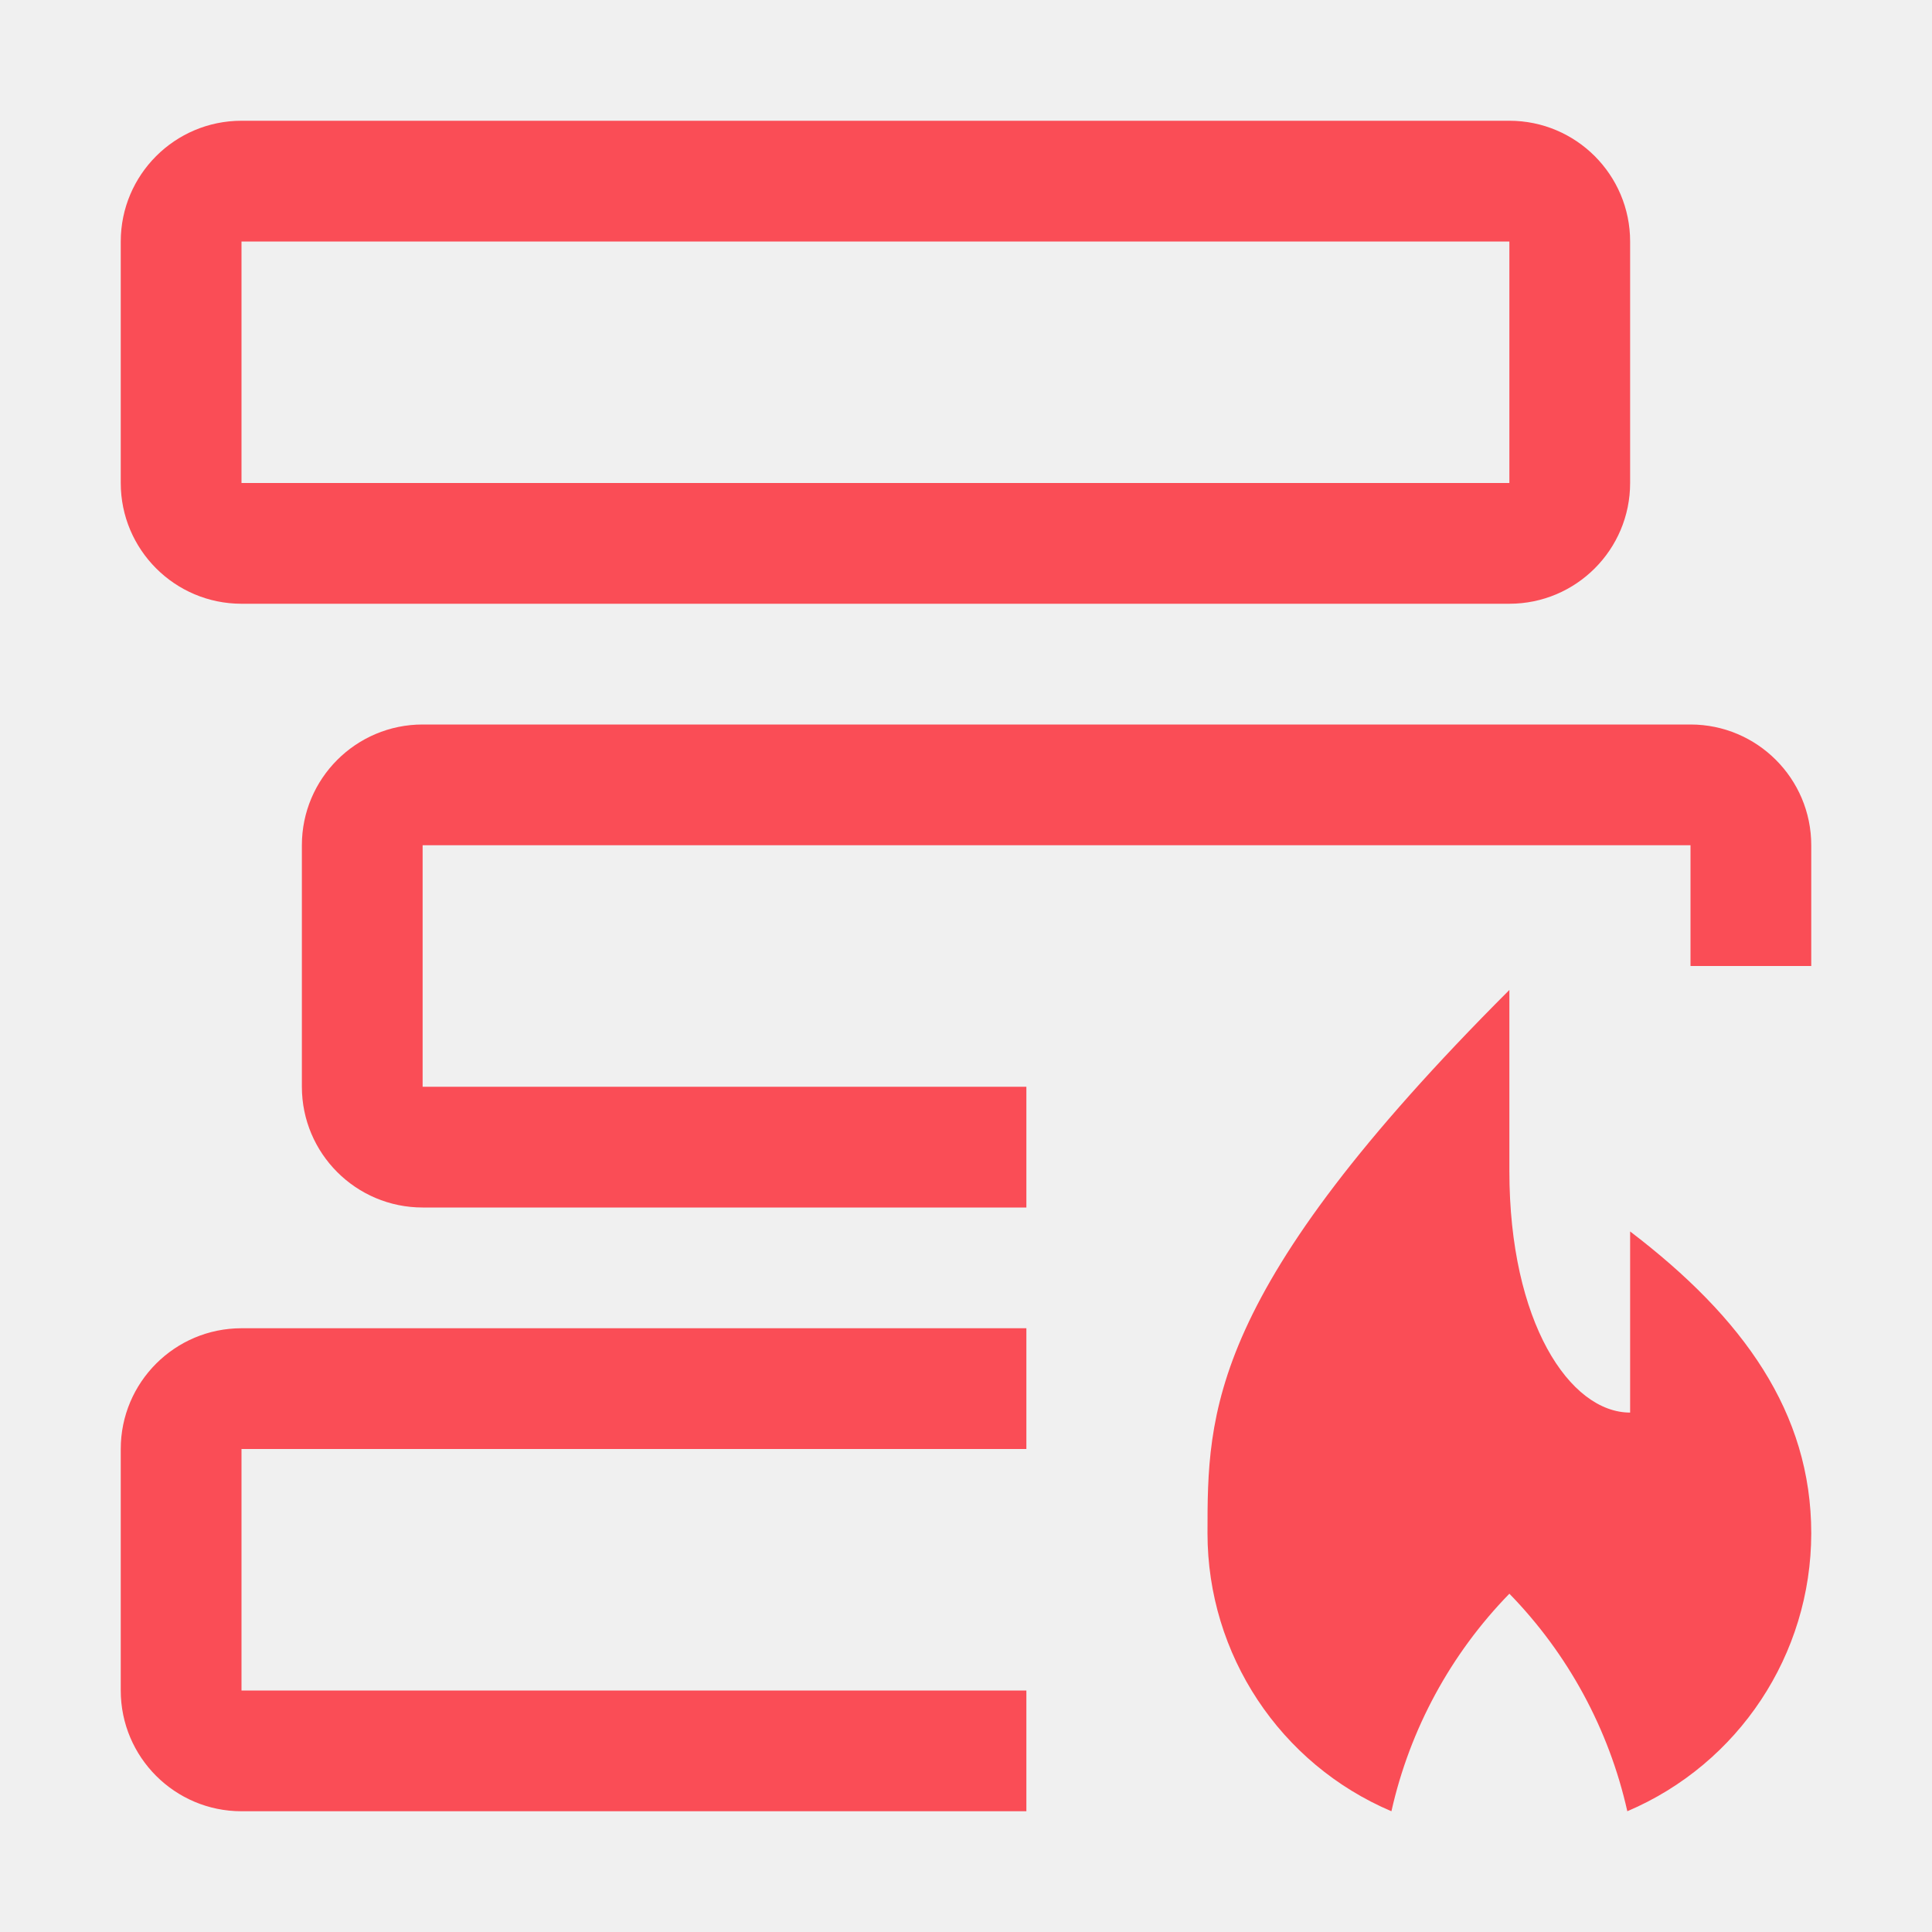
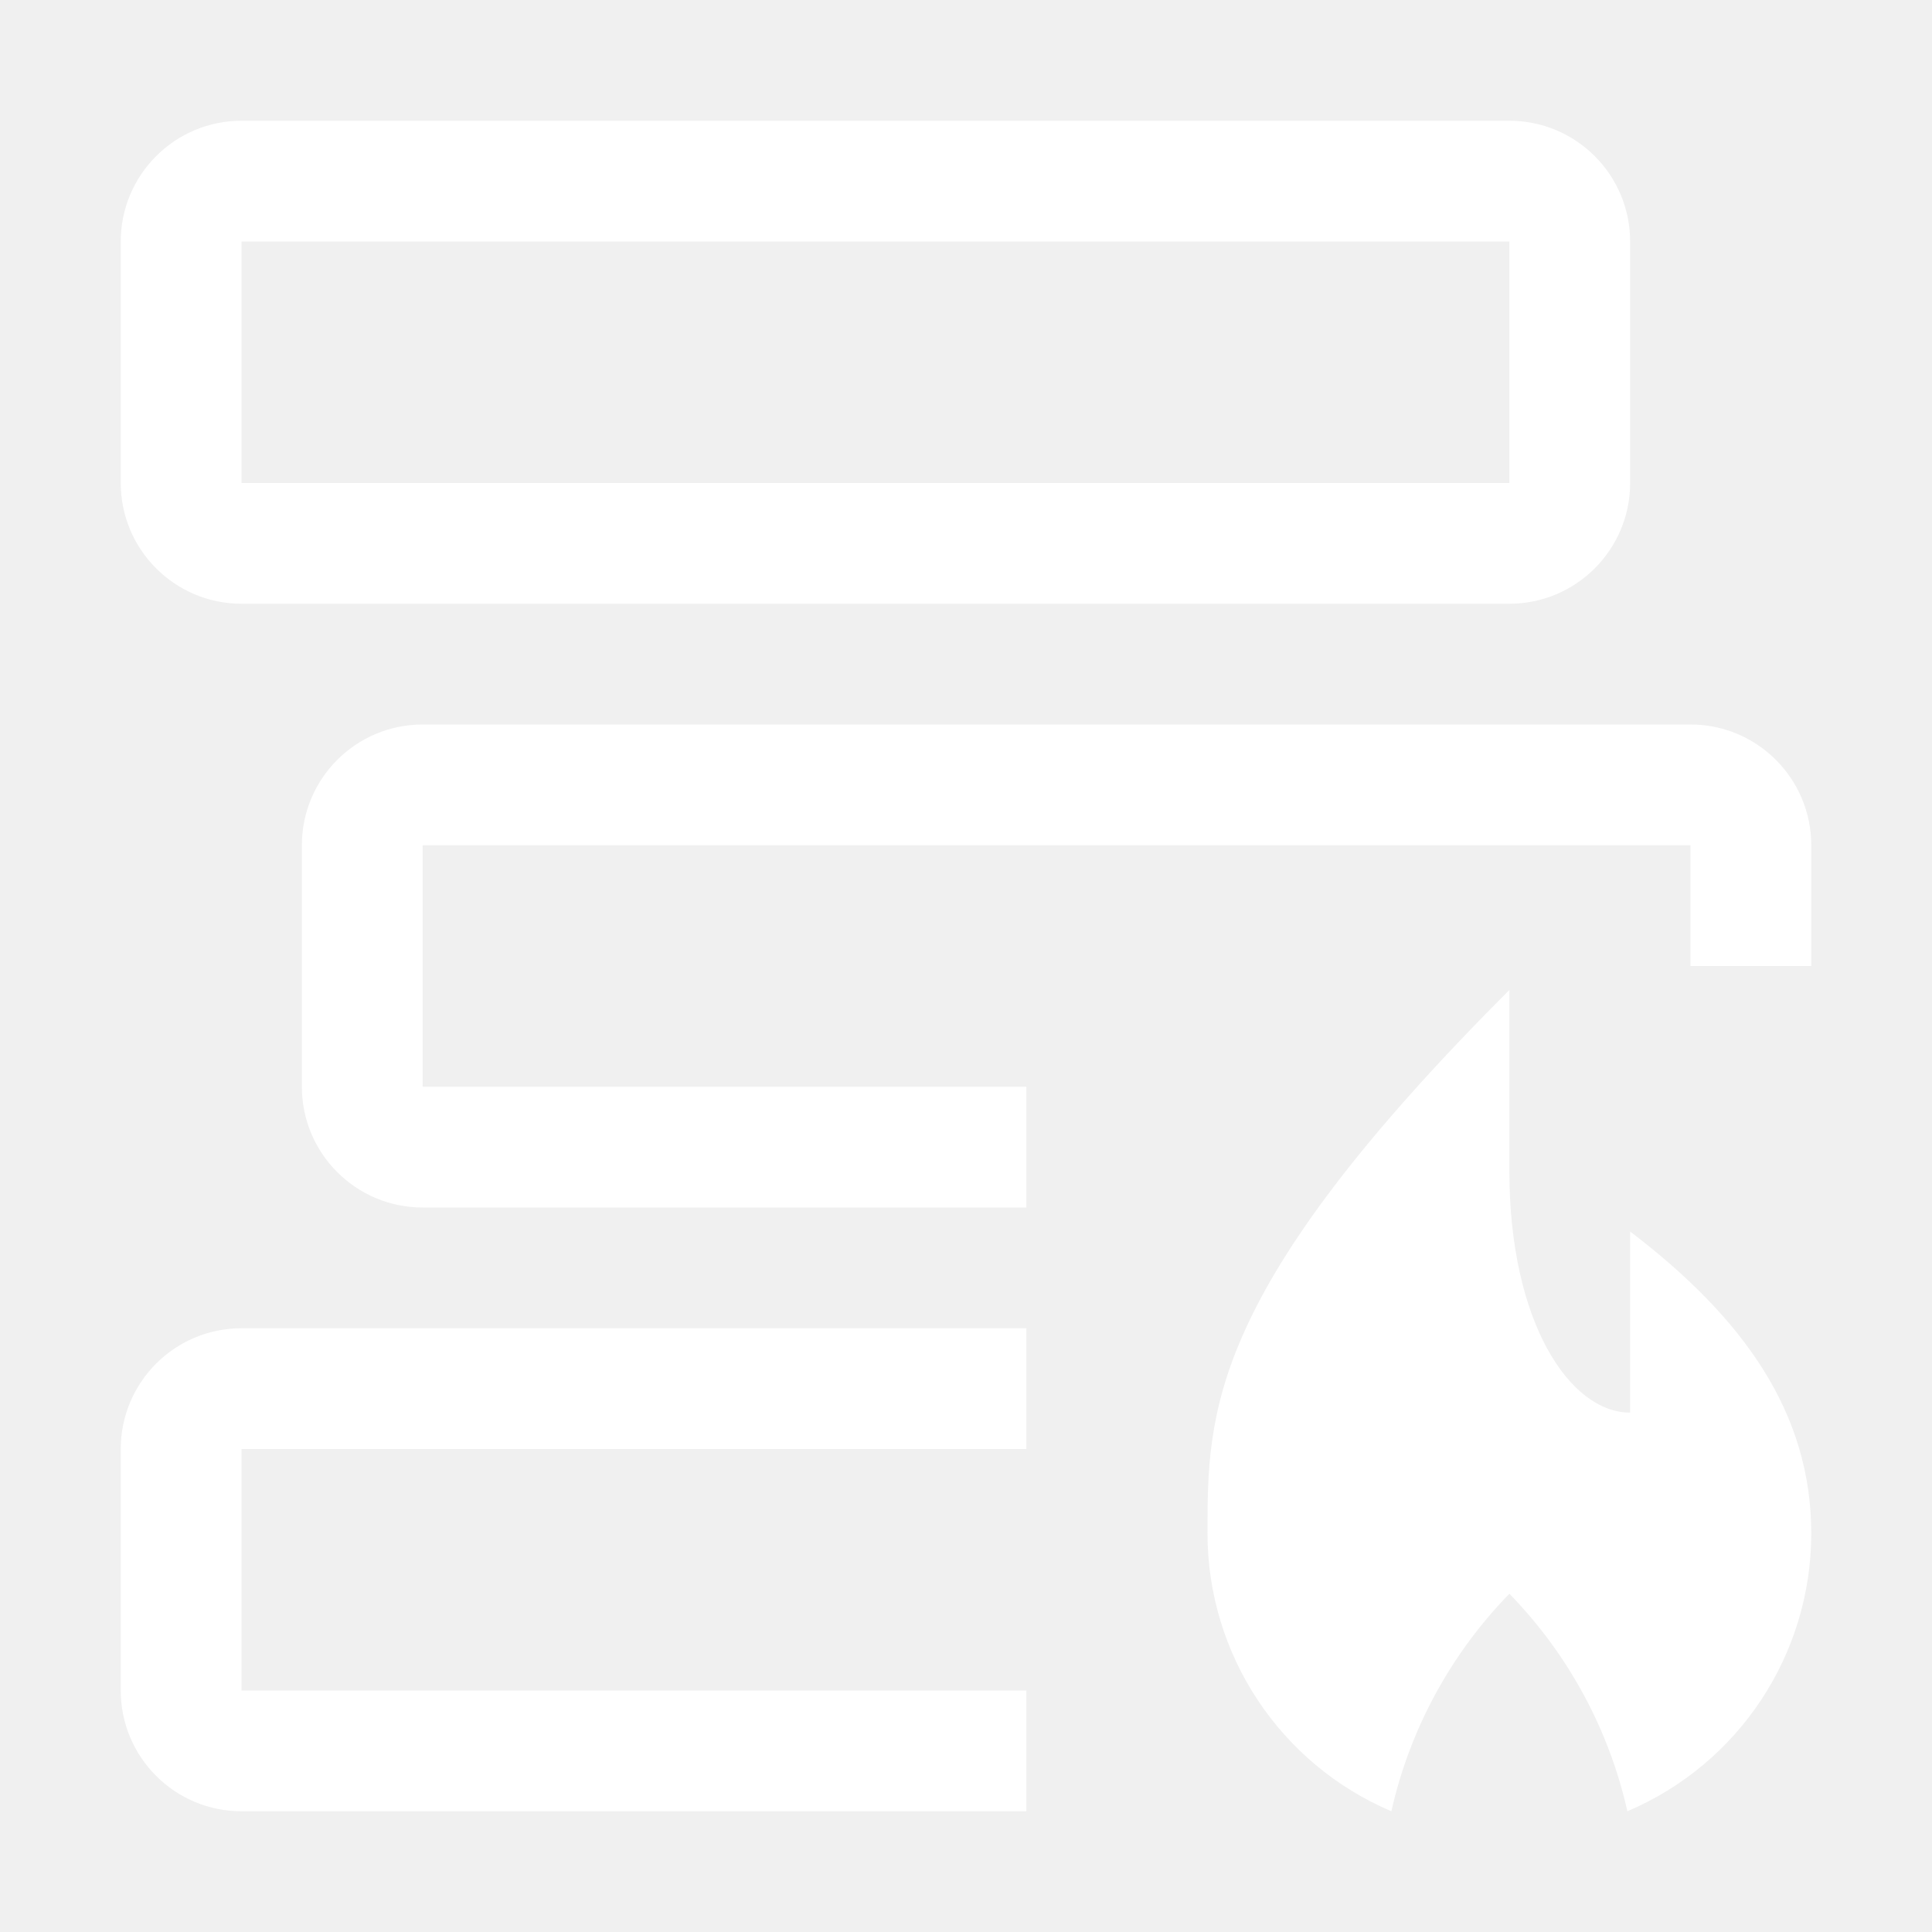
- <svg xmlns="http://www.w3.org/2000/svg" viewBox="0 0 20 20">
-   <g fill="#FA4D56" fill-rule="nonzero">
-     <path d="M16.875 12.748v1.875c-.625 0-1.25-.937-1.25-2.5v-1.875C12.5 13.373 12.5 14.623 12.5 15.873c0 1.254.75 2.387 1.904 2.877a4.7 4.7 0 0 1 1.221-2.252 4.7 4.7 0 0 1 1.221 2.252 3.13 3.13 0 0 0 1.904-2.877c0-1.25-.703-2.232-1.875-3.125M10.625 17.5H2.5V15h8.125v-1.25H2.5c-.69 0-1.25.56-1.25 1.25v2.5c0 .69.56 1.25 1.25 1.25h8.125z" />
-     <path d="M17.5 7.5H4.375c-.69 0-1.25.56-1.25 1.25v2.5c0 .69.56 1.25 1.25 1.25h6.25v-1.25h-6.25v-2.5H17.5V10h1.25V8.75c0-.69-.56-1.25-1.25-1.25M15.625 6.25H2.5c-.69 0-1.25-.56-1.25-1.25V2.5c0-.69.56-1.25 1.25-1.25h13.125c.69 0 1.25.56 1.25 1.25V5c0 .69-.56 1.25-1.25 1.25M2.5 2.5V5h13.125V2.5z" />
+ <svg xmlns="http://www.w3.org/2000/svg" viewBox="0 0 24 24">
+   <g fill="#FFF" fill-rule="nonzero">
+     <path d="M20.25 15.298v2.25c-.75 0-1.5-1.125-1.5-3v-2.25C15 16.048 15 17.548 15 19.048c0 1.505.9 2.864 2.284 3.452a5.65 5.65 0 0 1 1.466-2.702 5.65 5.65 0 0 1 1.466 2.702 3.75 3.75 0 0 0 2.284-3.452c0-1.5-.844-2.679-2.25-3.75M12.75 21H3v-3h9.75v-1.5H3A1.5 1.5 0 0 0 1.5 18v3A1.5 1.5 0 0 0 3 22.5h9.75z" />
+     <path d="M21 9H5.25a1.5 1.5 0 0 0-1.5 1.5v3a1.5 1.5 0 0 0 1.5 1.5h7.5v-1.5h-7.5v-3H21V12h1.5v-1.5A1.5 1.5 0 0 0 21 9M18.75 7.5H3c-.828 0-1.5-.672-1.5-1.5V3c0-.828.672-1.5 1.5-1.5h15.75c.828 0 1.5.672 1.5 1.5v3c0 .828-.672 1.5-1.5 1.5M3 3v3h15.75V3z" />
  </g>
</svg>
